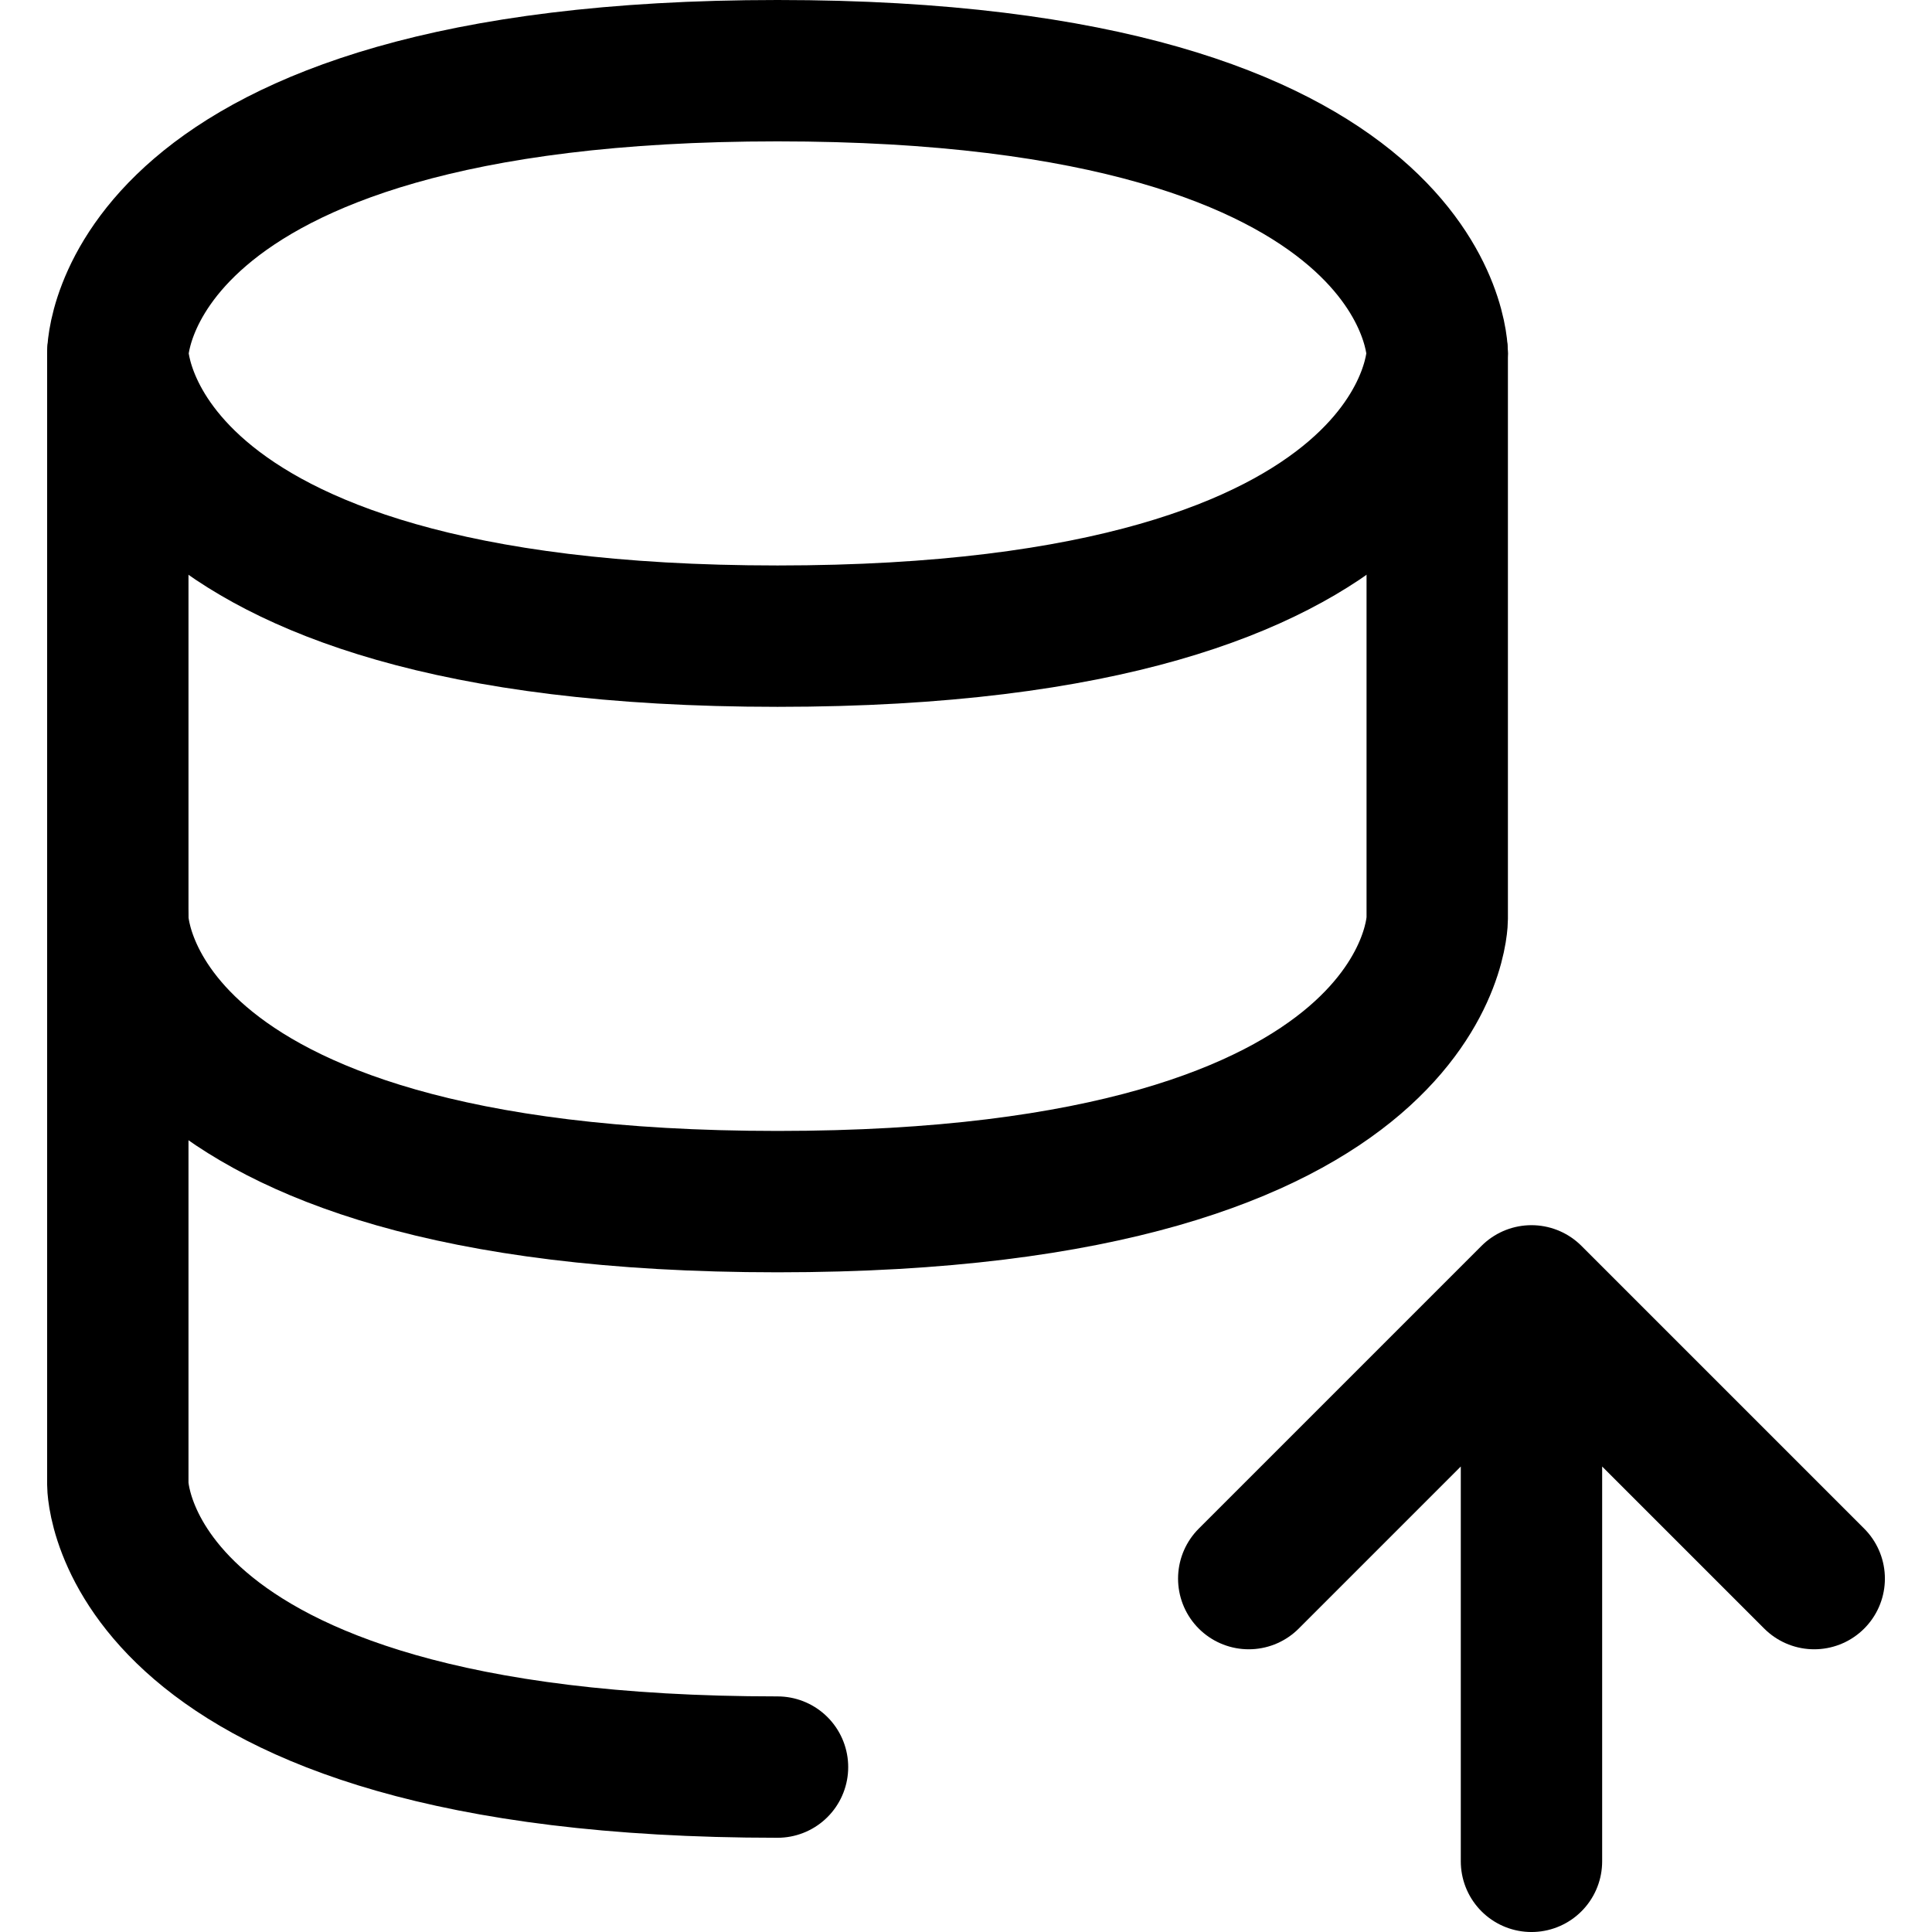
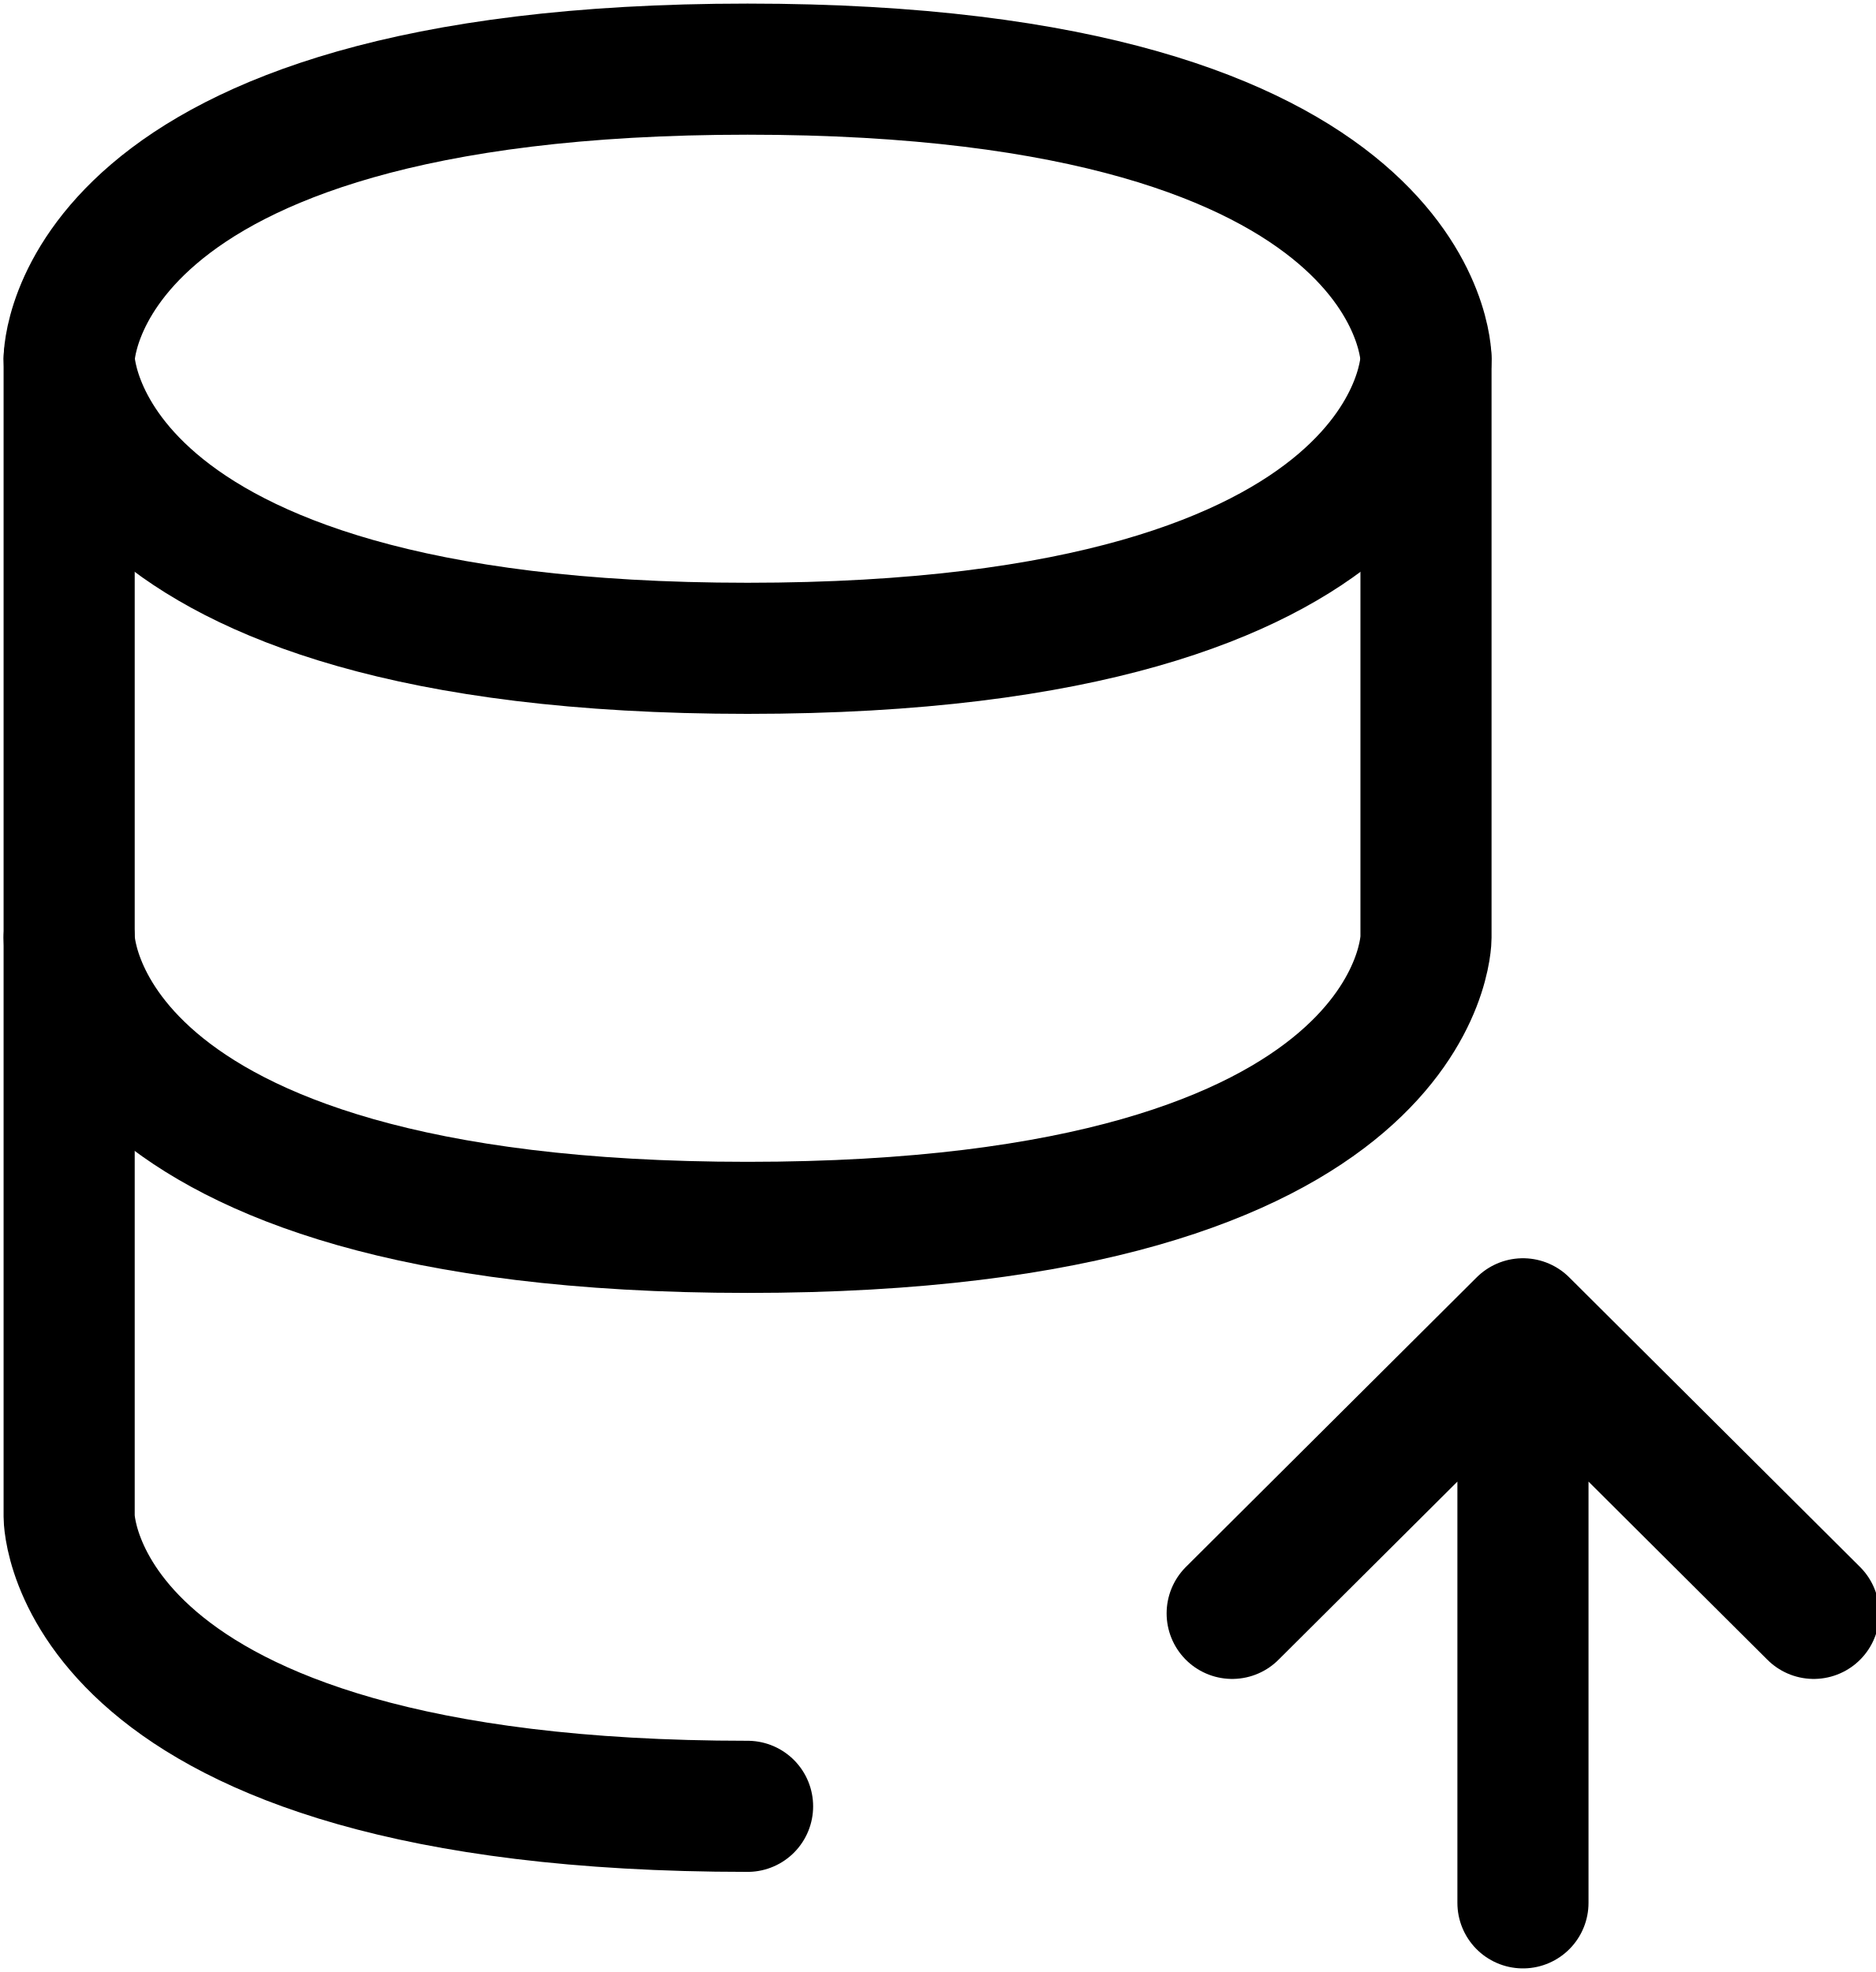
- <svg xmlns="http://www.w3.org/2000/svg" width="34" height="34" stroke-width="1.5" viewBox="0 0 17.739 17.739" fill="none" color="#000000" version="1.1" id="svg184">
+ <svg xmlns="http://www.w3.org/2000/svg" width="34" height="35.75" stroke-width="1.5" viewBox="0 0 17.739 18.652" fill="none" color="#000000" version="1.1" id="svg184">
  <defs id="defs188" />
-   <g id="g296" transform="matrix(0.8653234,0,0,0.8653234,-2.37964,-1.946978)">
-     <path d="m 4,6 v 6 c 0,0 0,3 7,3 7,0 7,-3 7,-3 V 6" stroke="#000000" stroke-width="1.5" stroke-linecap="round" stroke-linejoin="round" id="path180" />
-     <path d="m 11,3 c 7,0 7,3 7,3 0,0 0,3 -7,3 C 4,9 4,6 4,6 4,6 4,3 11,3 Z m 0,18 C 4,21 4,18 4,18 v -6 m 15,10 v -6 m 0,0 3,3 m -3,-3 -3,3" stroke="#000000" stroke-width="1.5" stroke-linecap="round" stroke-linejoin="round" id="path182" />
-   </g>
+   <path d="m 0.654,3.393 v 5.477 c 0,0 0,2.739 6.416,2.739 6.416,0 6.416,-2.739 6.416,-2.739 V 3.393" stroke="#000000" stroke-width="1.5" stroke-linecap="round" stroke-linejoin="round" id="path180" style="stroke-width:1.24;stroke-dasharray:none" />
+   <path d="m 7.07,0.654 c 6.416,0 6.416,2.739 6.416,2.739 0,0 0,2.739 -6.416,2.739 -6.416,0 -6.416,-2.739 -6.416,-2.739 0,0 0,-2.739 6.416,-2.739 z m 0,16.431 c -6.416,0 -6.416,-2.739 -6.416,-2.739 V 8.87 M 14.403,17.998 v -5.477 m 0,0 2.75,2.739 M 14.403,12.521 11.653,15.26" stroke="#000000" stroke-width="1.5" stroke-linecap="round" stroke-linejoin="round" id="path182" style="stroke-width:1.24;stroke-dasharray:none" />
</svg>
